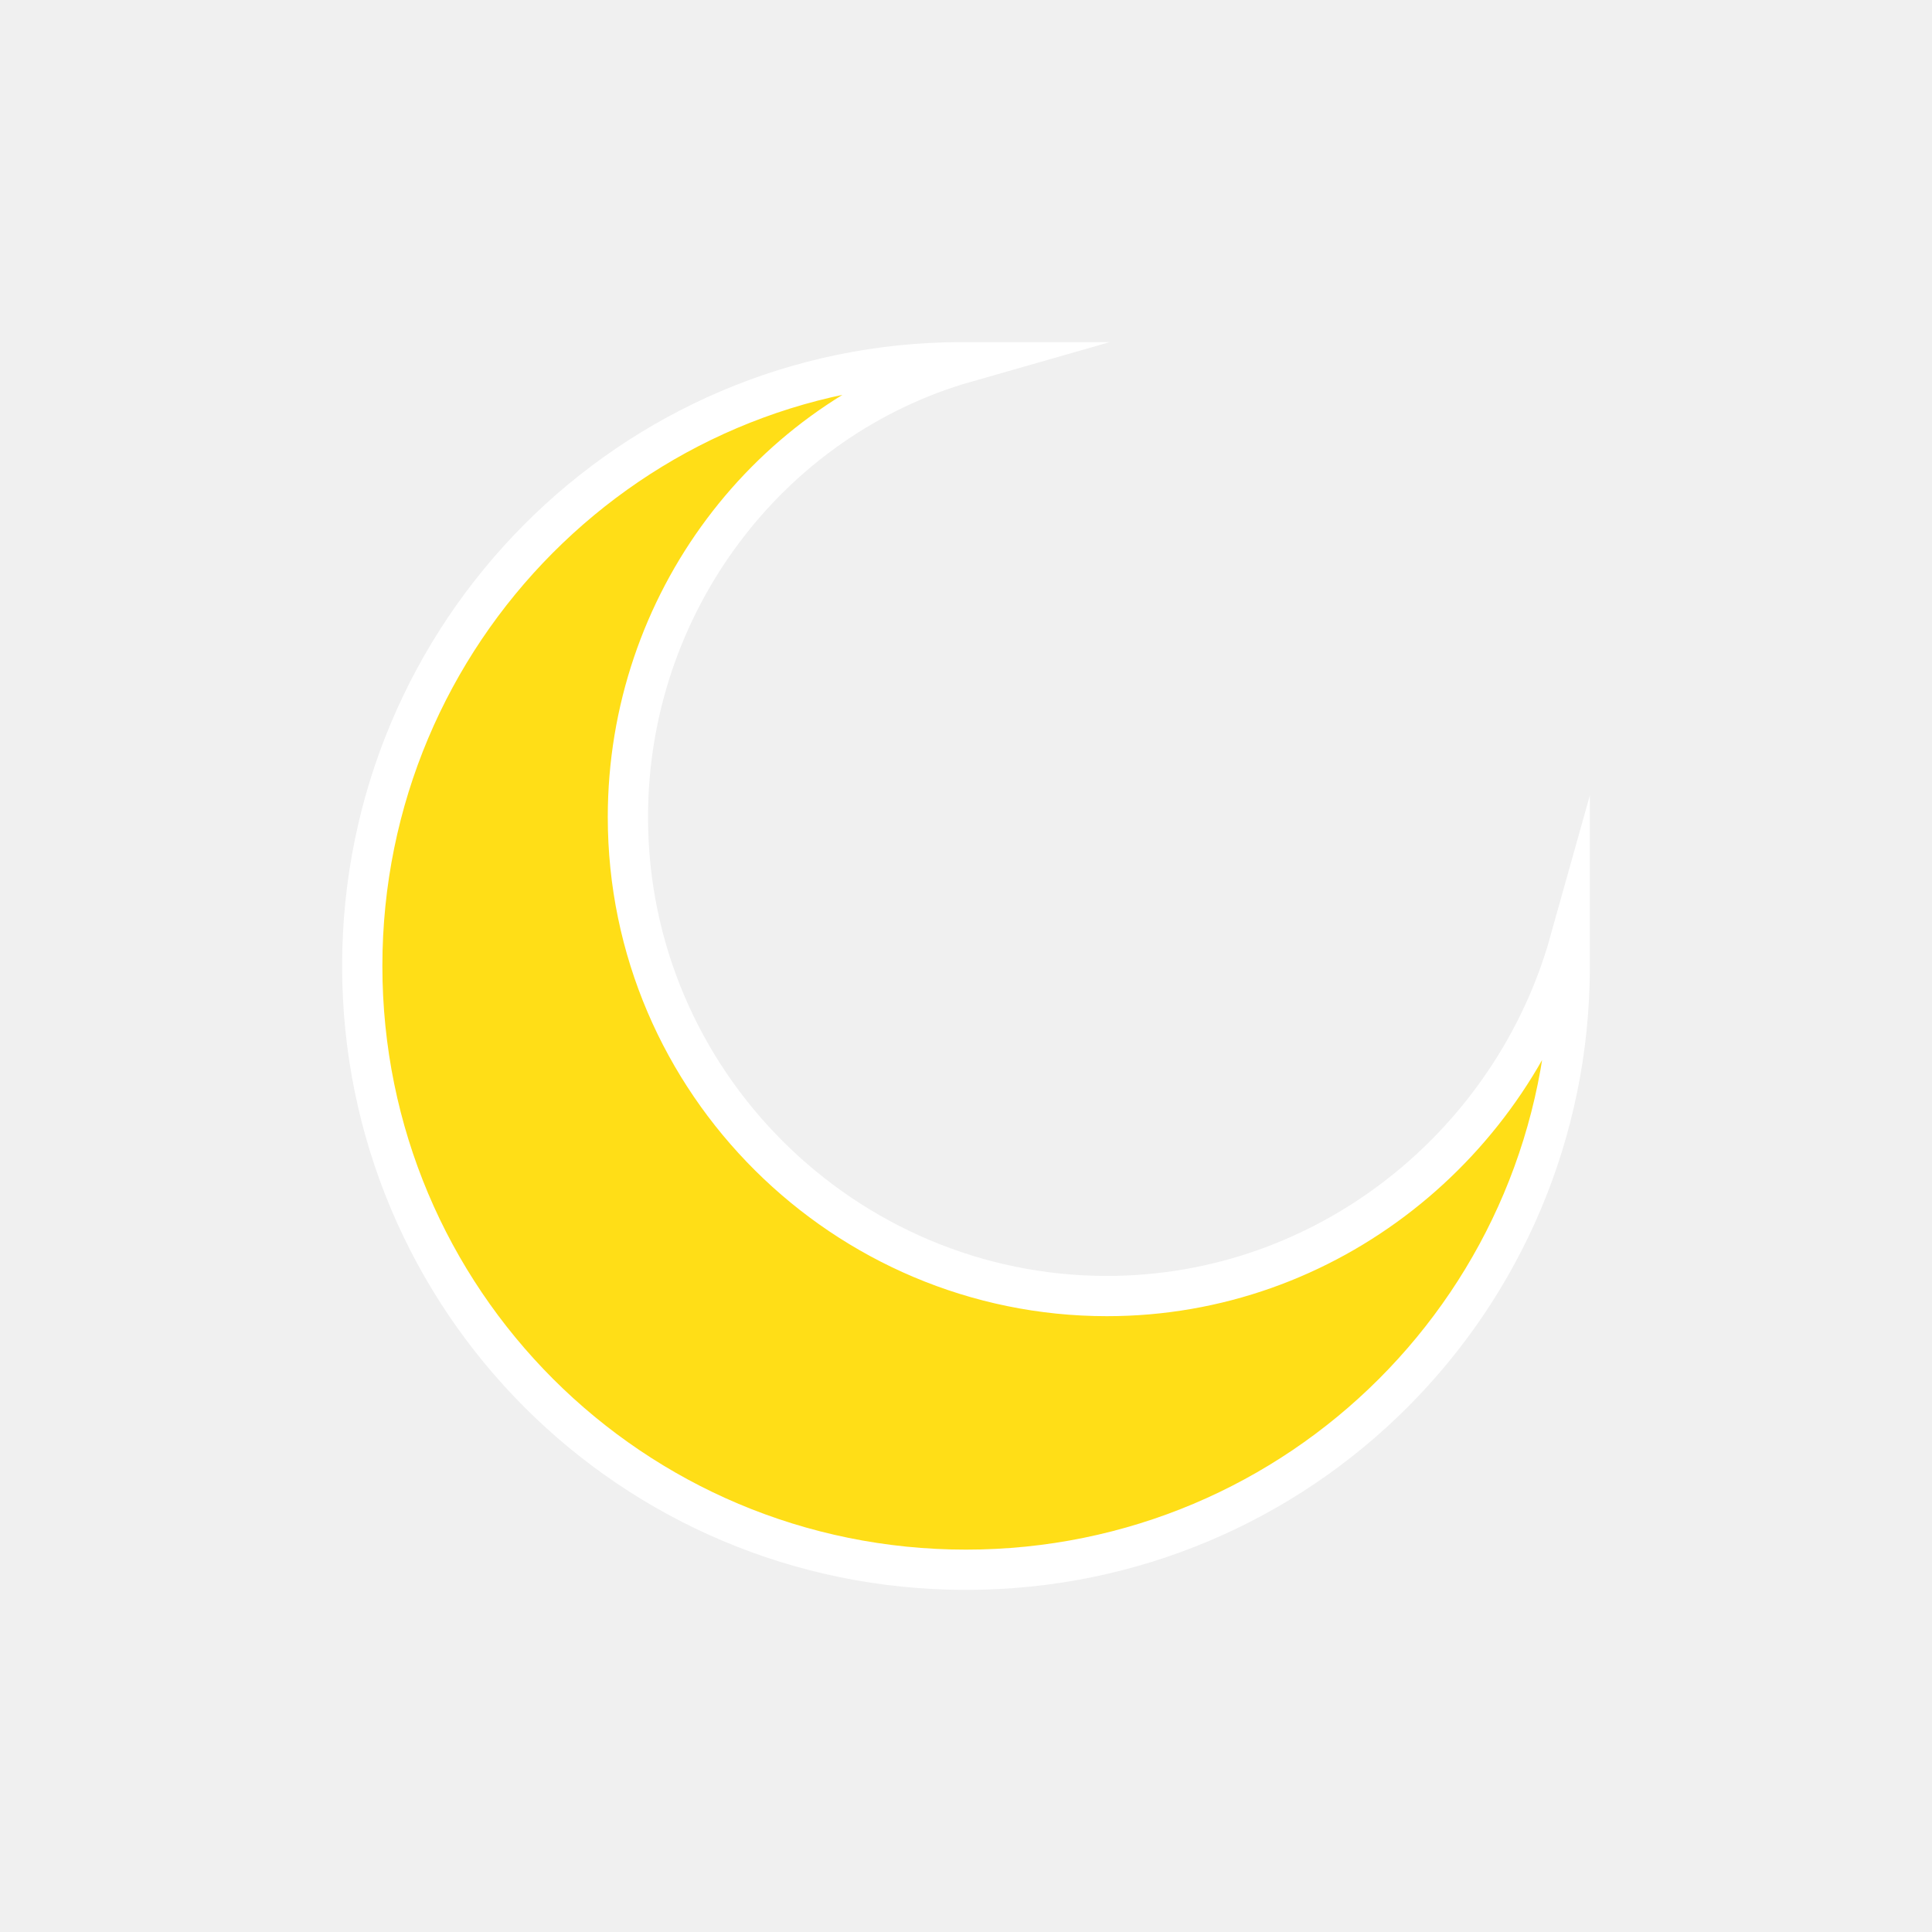
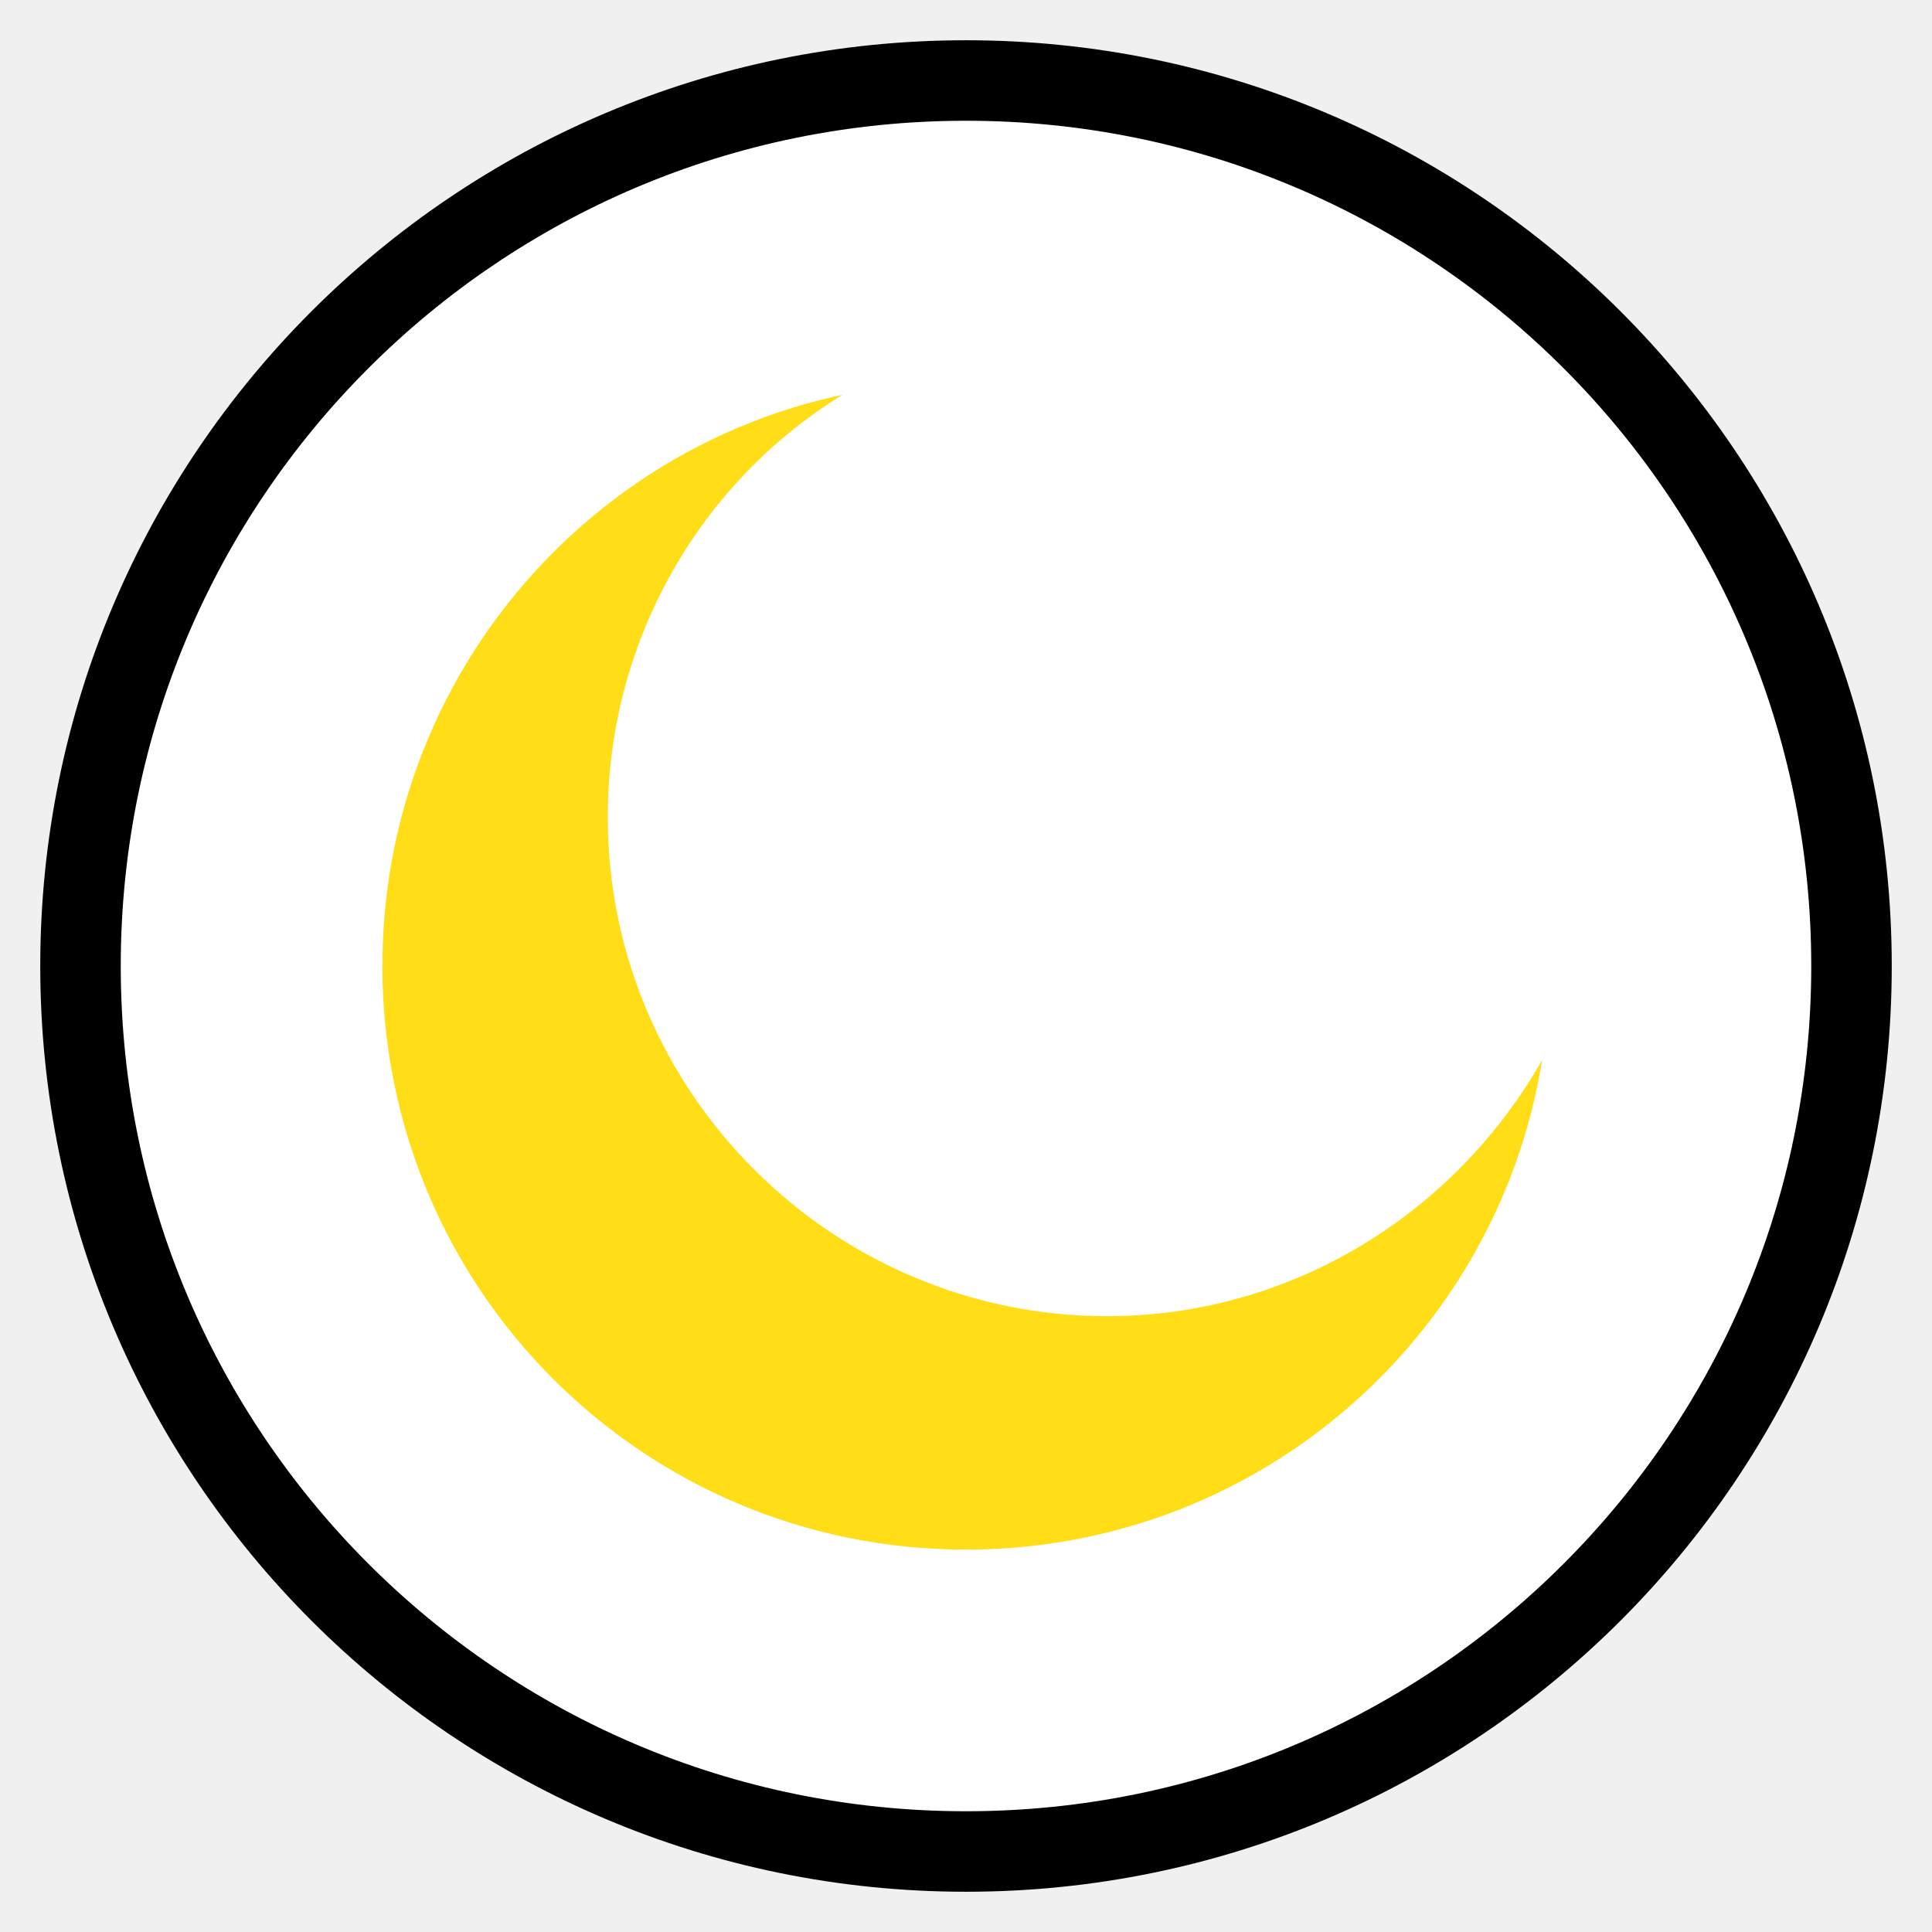
<svg xmlns="http://www.w3.org/2000/svg" version="1.1" id="Layer_1" x="0px" y="0px" viewBox="0 0 48 48" style="enable-background:new 0 0 48 48;" xml:space="preserve">
  <style type="text/css">
- 	.st0{fill:#FFDE17;stroke:#FFFFFF;stroke-miterlimit:10;}
+ 	.moon{fill:#FFDE17;stroke:#FFFFFF;stroke-miterlimit:10;}
</style>
-   <path class="st0" d="M27.5,32.2c-6.5,0-11.9-5.3-11.9-11.9c0-5.3,3.5-9.9,8.4-11.3c0,0-0.1,0-0.1,0C15.7,9,9,15.7,9,24  c0,8.3,6.7,15,15,15s15-6.7,15-15c0-0.2,0-0.4,0-0.6C37.6,28.4,33,32.2,27.5,32.2z" />
+   <circle class="svgcontainer" cx="24" cy="24" r="22" stroke="black" stroke-width="2" fill="white" />
+   <path class="moon" d="M27.5,32.2c-6.5,0-11.9-5.3-11.9-11.9c0-5.3,3.5-9.9,8.4-11.3c0,0-0.1,0-0.1,0C15.7,9,9,15.7,9,24  c0,8.3,6.7,15,15,15s15-6.7,15-15c0-0.2,0-0.4,0-0.6C37.6,28.4,33,32.2,27.5,32.2z" />
</svg>
